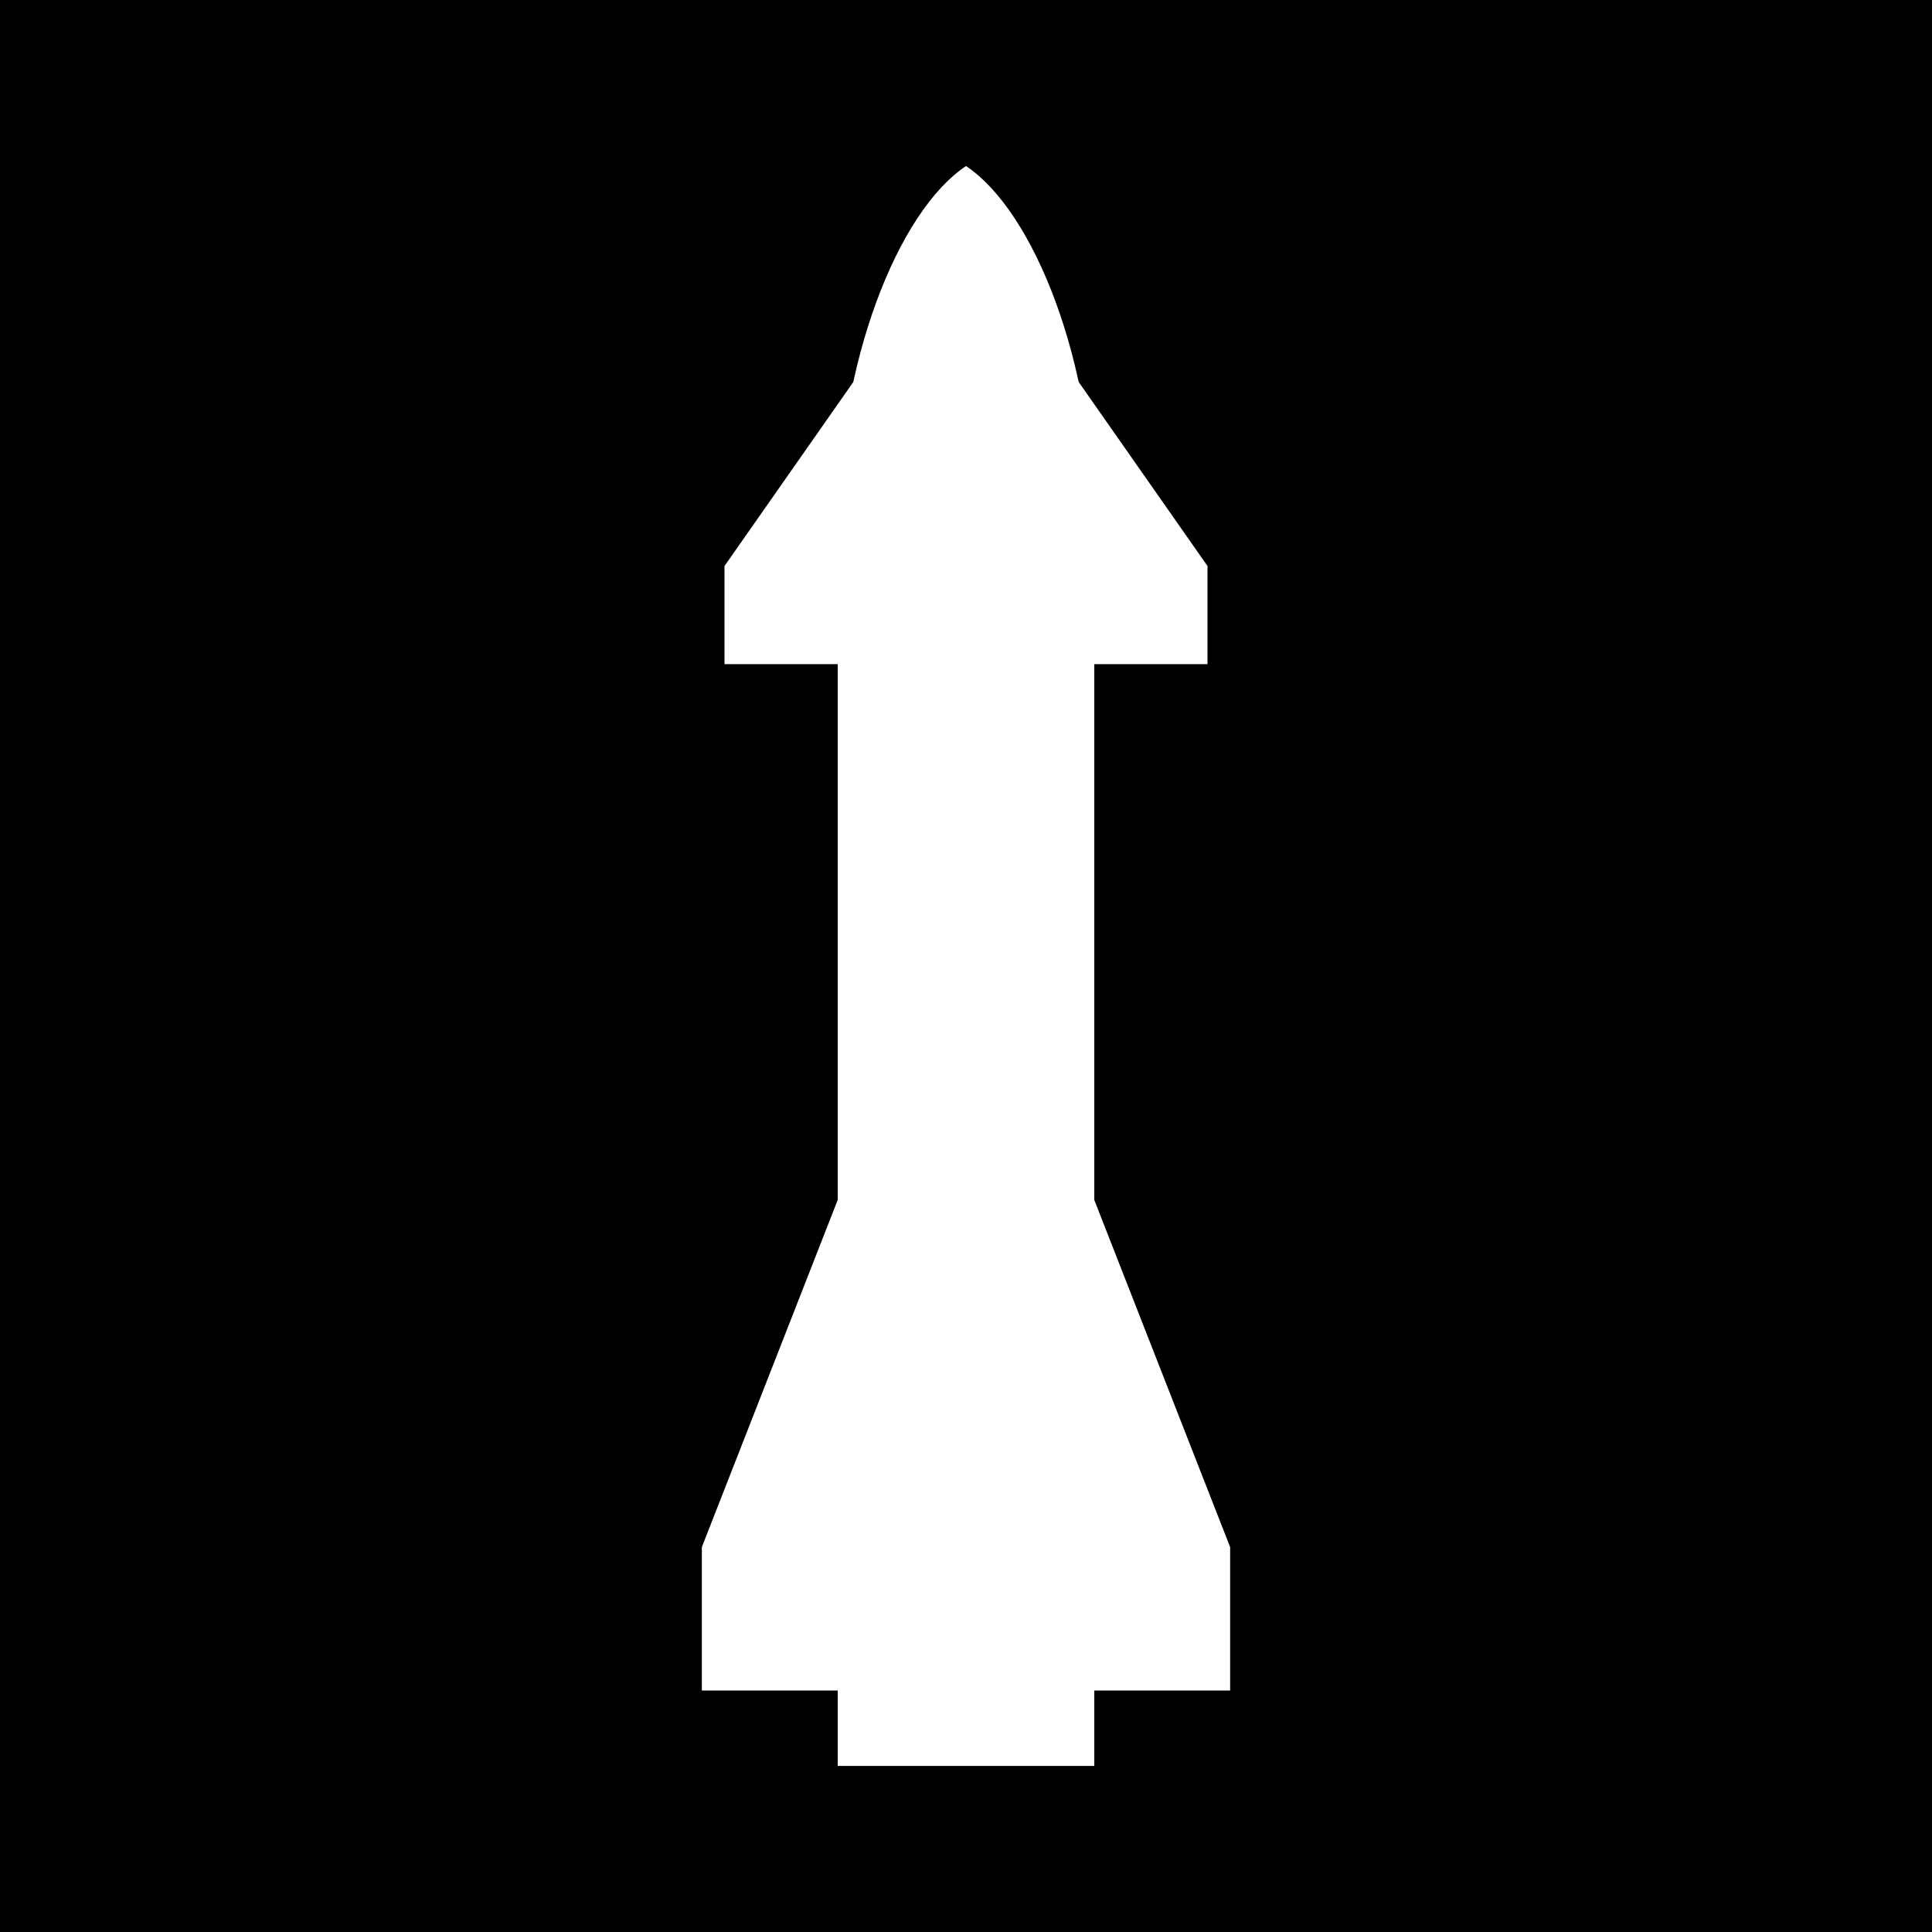
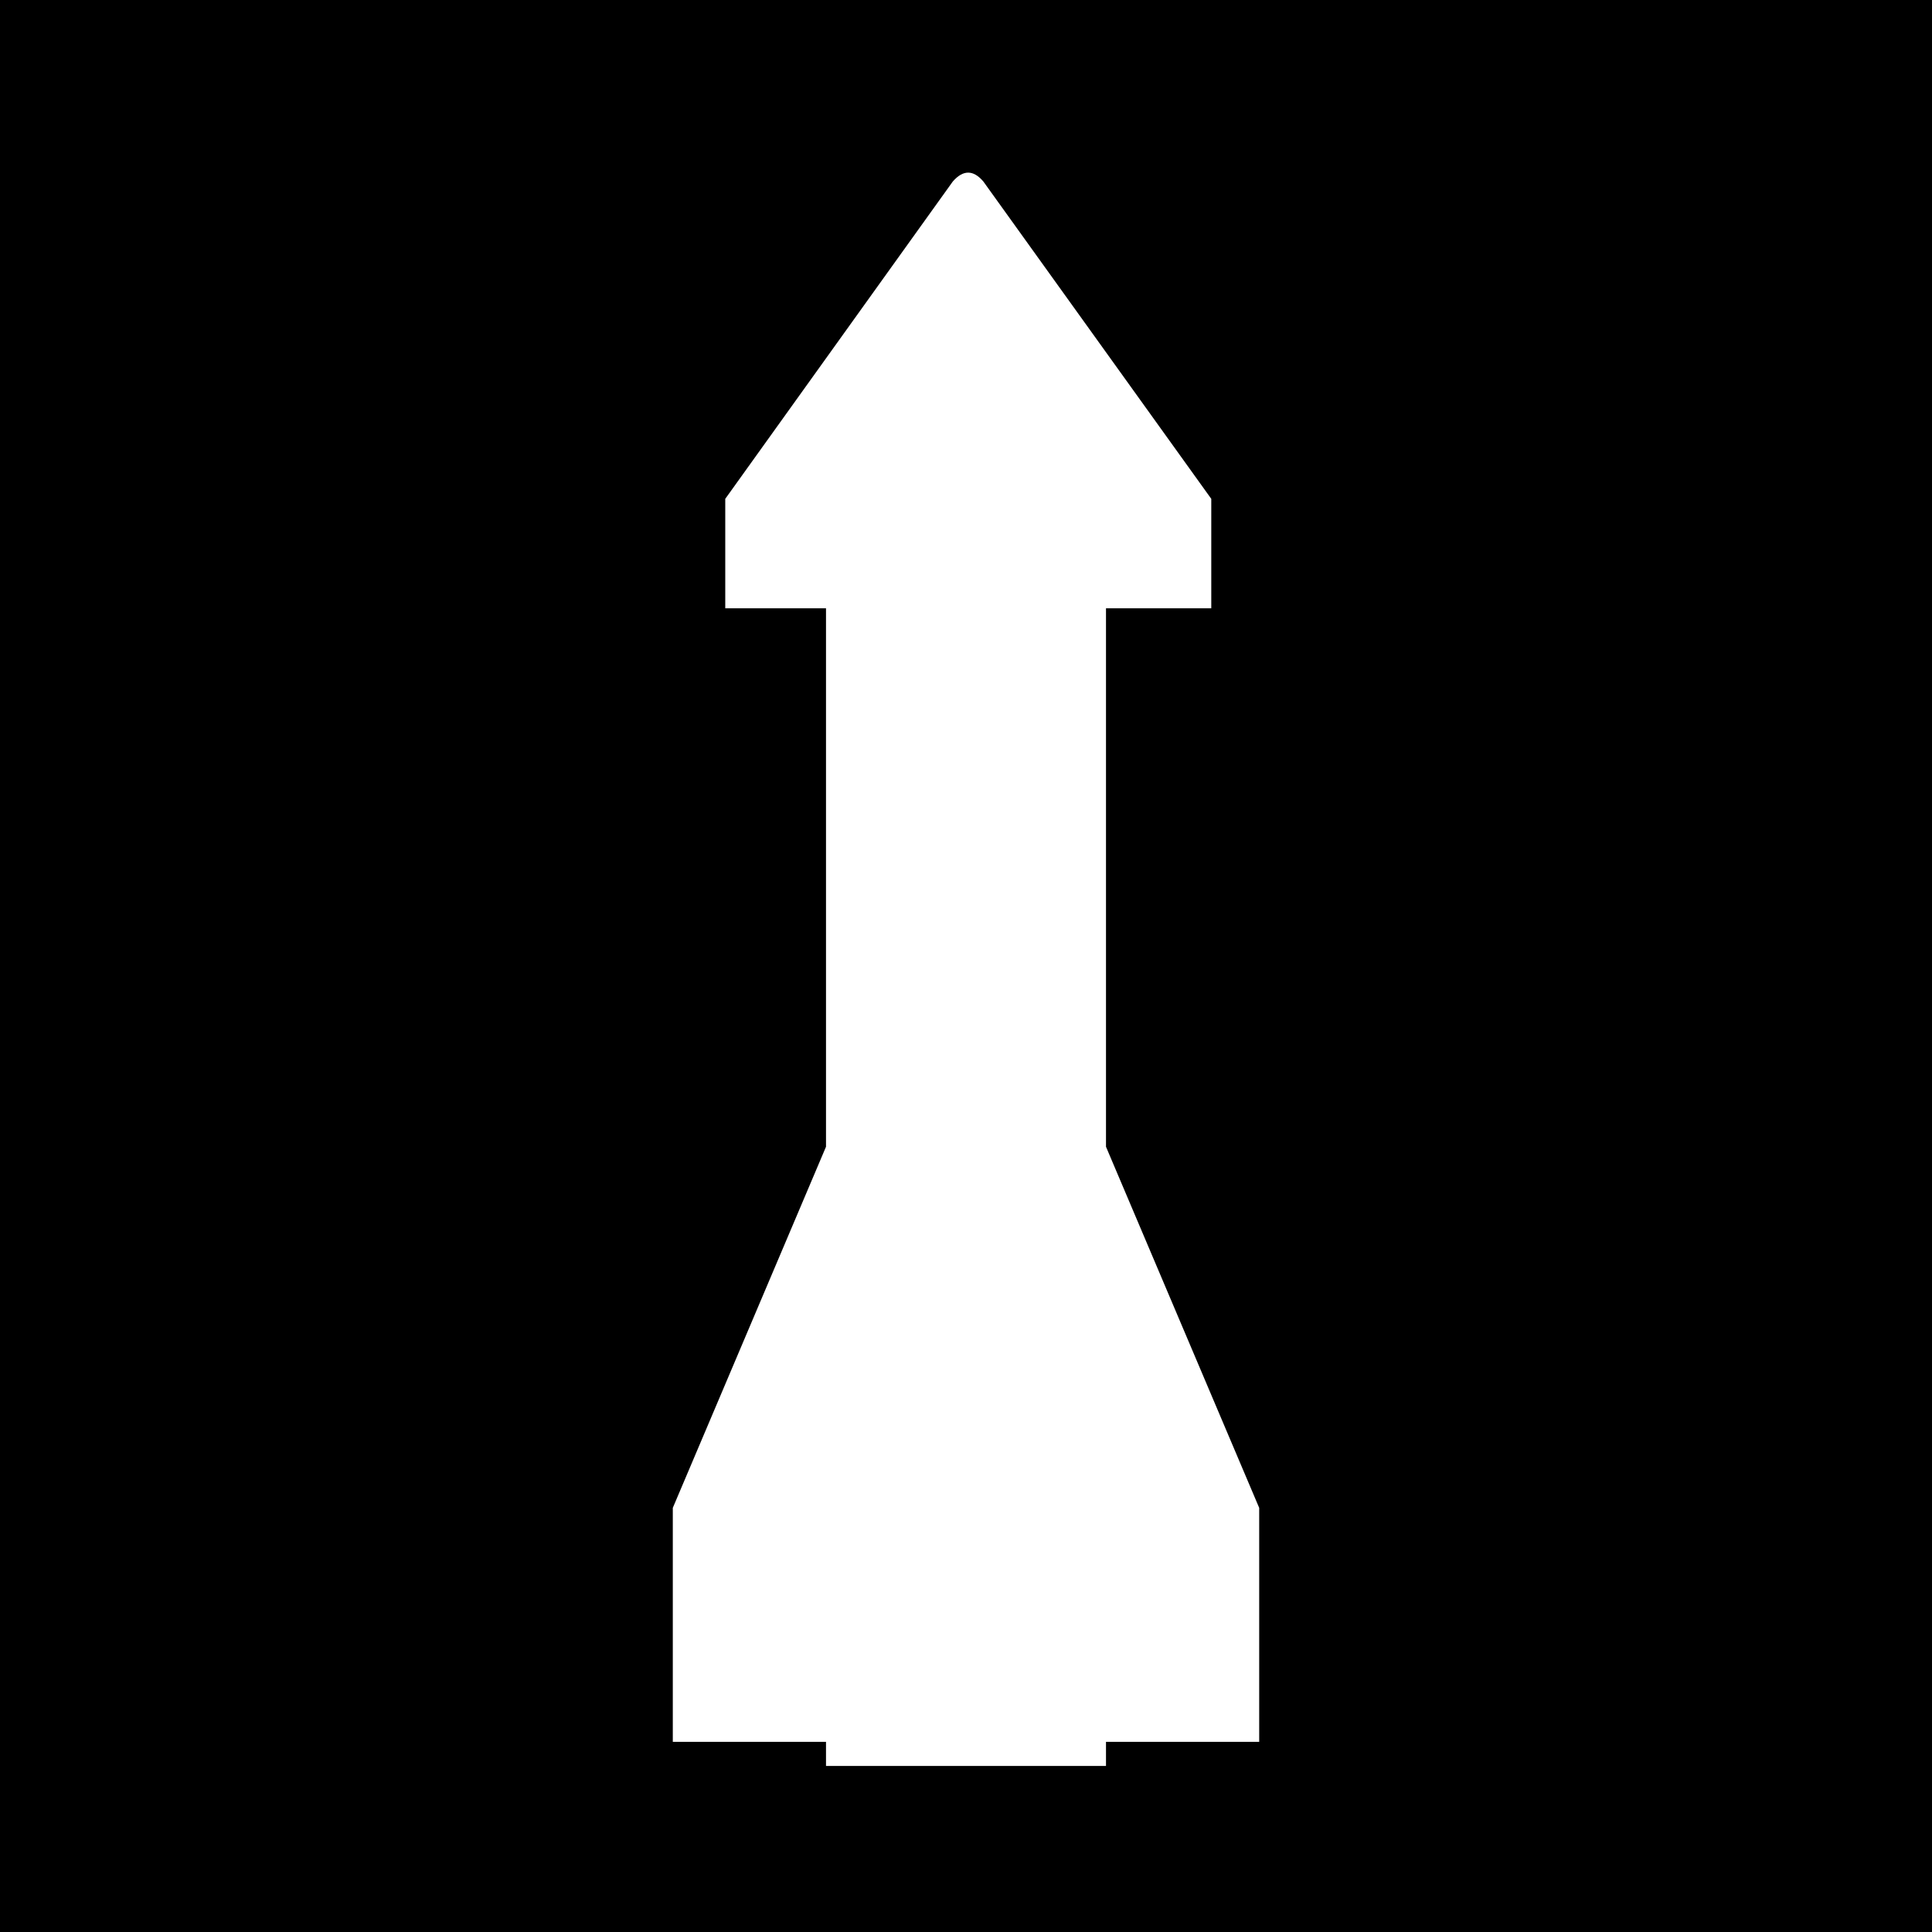
<svg xmlns="http://www.w3.org/2000/svg" viewBox="0 0 512 512">
  <rect width="512" height="512" fill="#000" />
-   <g fill="#fff">
-     <path d="M256 44C238 56 222 96 222 140V468H290V140C290 96 274 56 256 44Z" />
-     <path d="M227 100L192 150V176H222Z" />
-     <path d="M285 100L320 150V176H290Z" />
-     <path d="M222 318L186 410V448H222Z" />
-     <path d="M290 318L326 410V448H290Z" />
-   </g>
+   <path fill="#fff" d="M252.5 48.1Q256.6 43.4 260.6 48.1L321 132.2V161.2H293.1V303.9L333.7 399.6V461.6H293.1V468H218.9V461.6H178.3V399.6L218.9 303.9V161.2H192.2V132.2Z" />
</svg>
